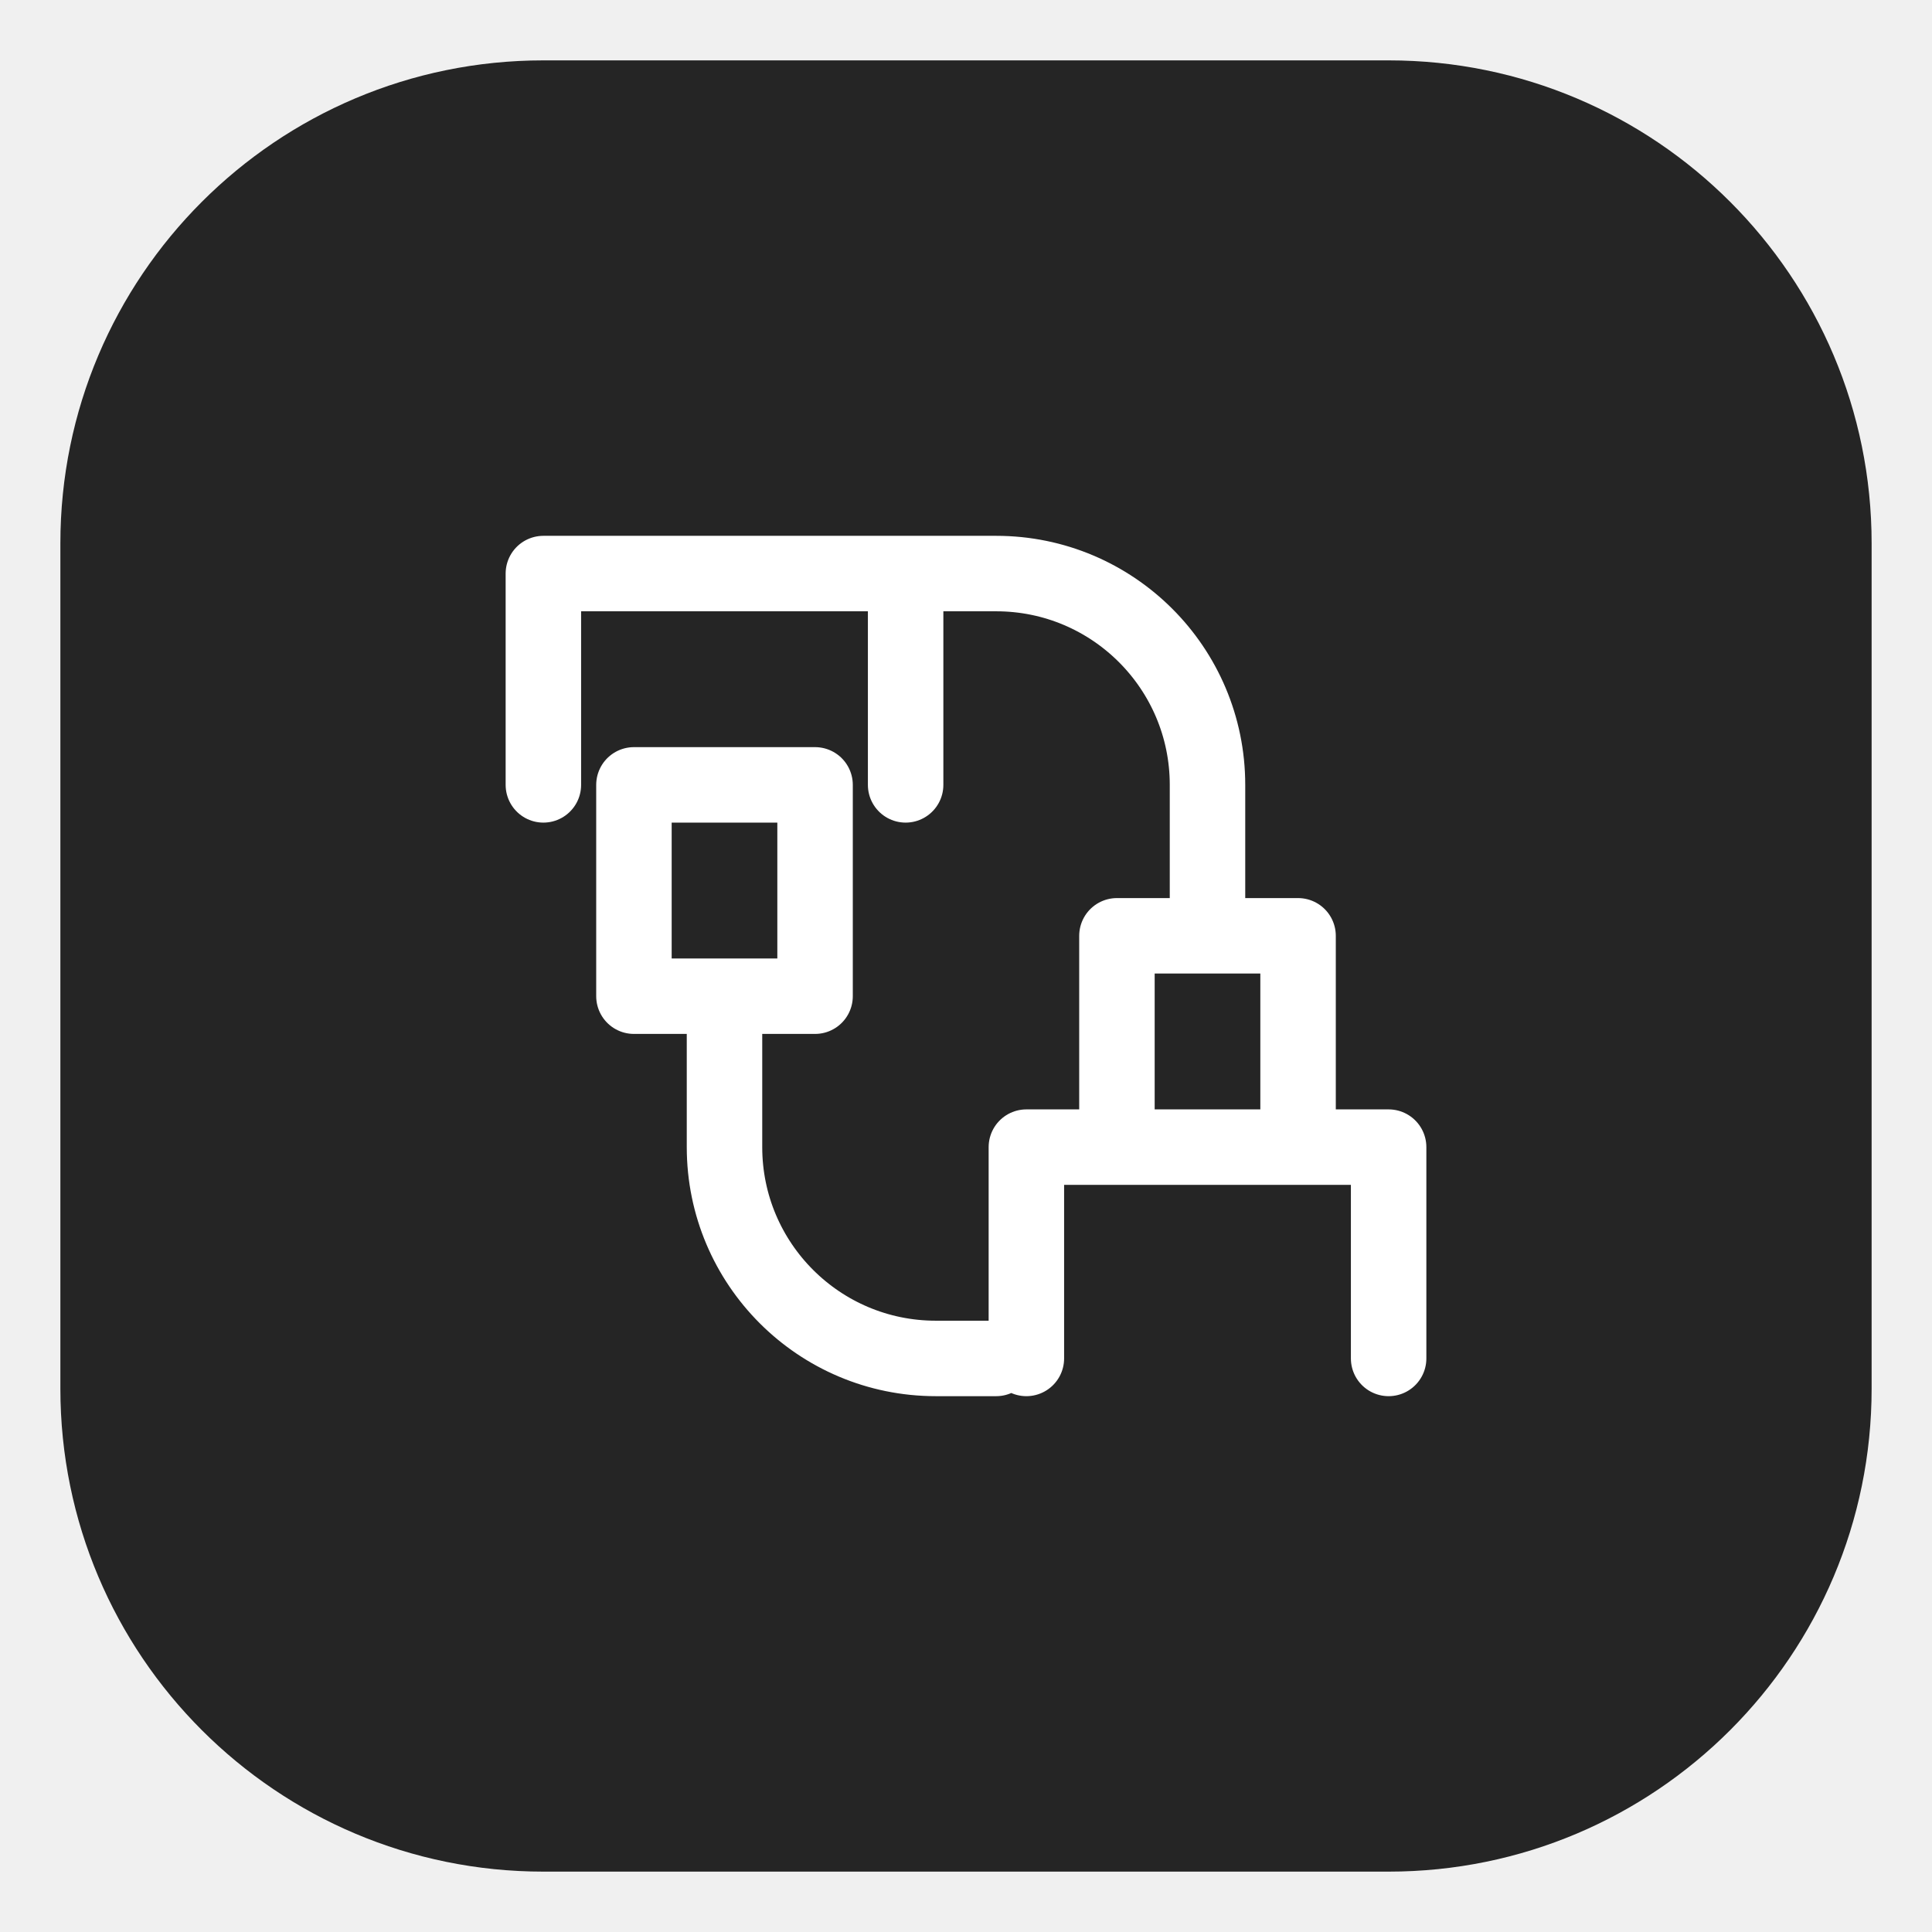
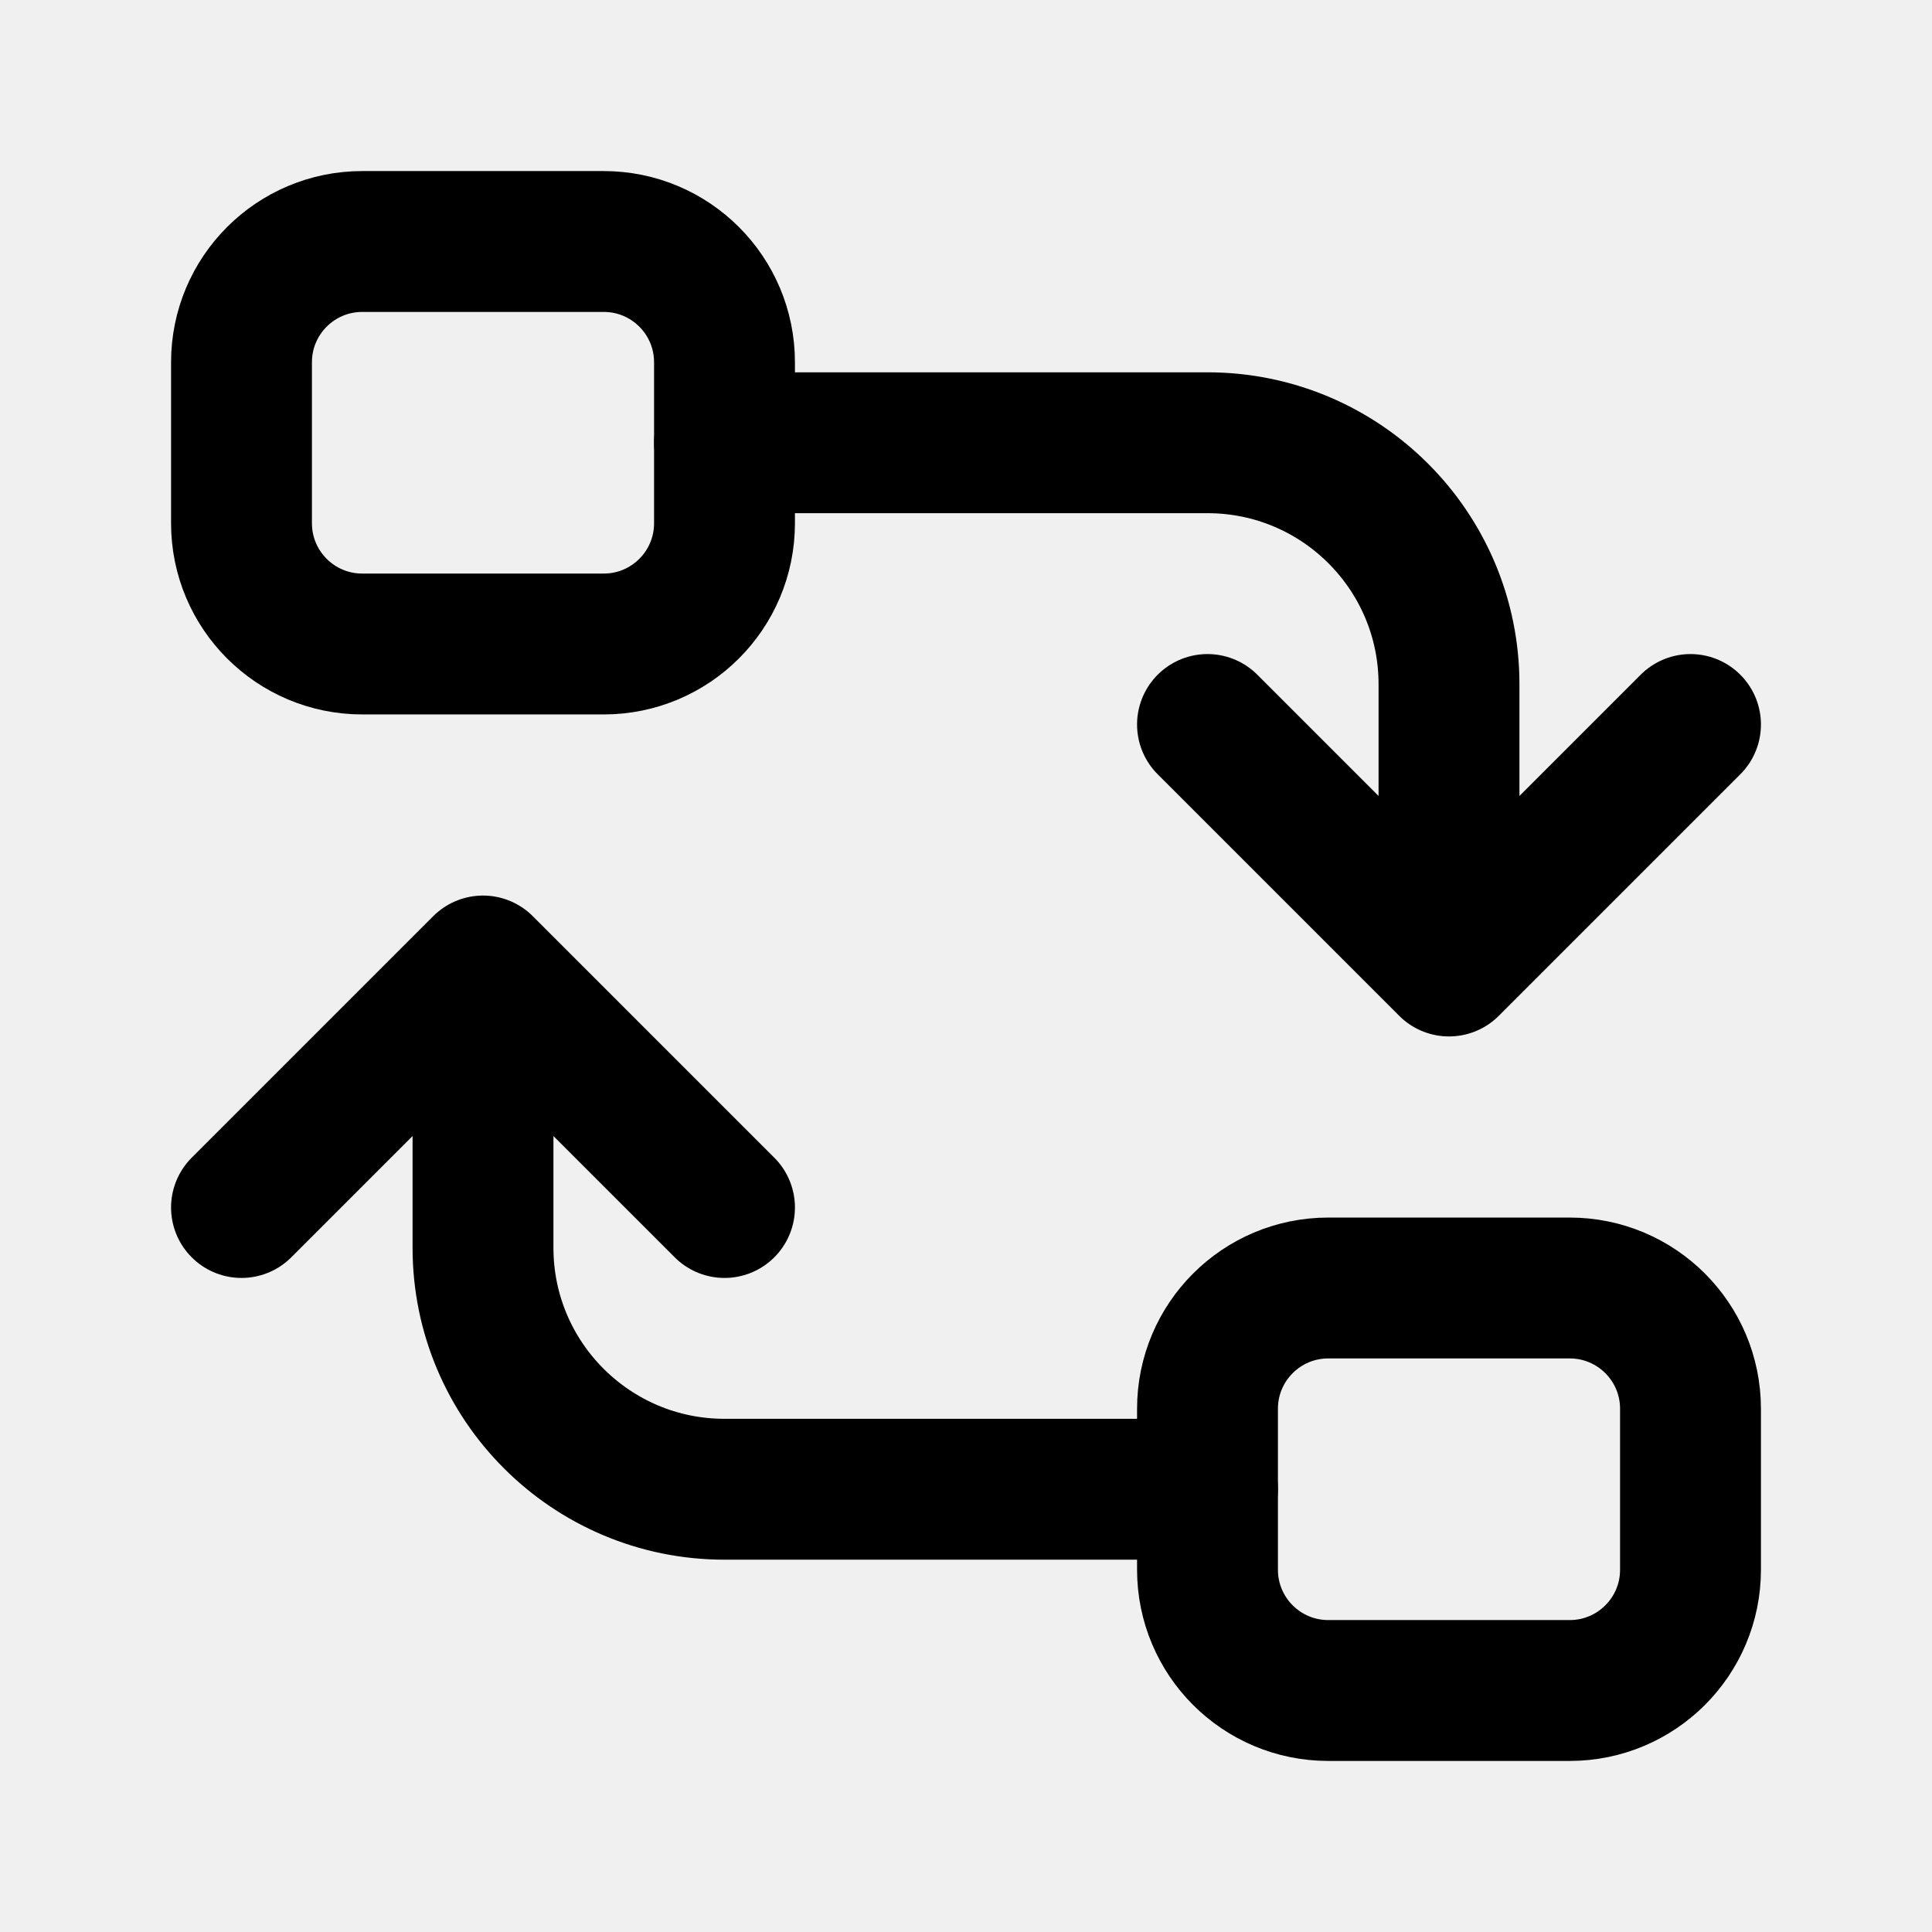
- <svg xmlns="http://www.w3.org/2000/svg" viewBox="0 0 64 64">
-   <rect x="2" y="2" width="60" height="60" rx="16" fill="#252525" />
-   <g fill="none" stroke="#fff" stroke-width="2.5" stroke-linecap="round" stroke-linejoin="round">
-     <path d="M18 26v-7h12v7M34 45v-7h12v7M21 26h6v7h-6zM37 31h6v7h-6zM24 33v5a7 7 0 0 0 7 7h2M40 31v-5a7 7 0 0 0-7-7h-3" />
-   </g>
+ <svg xmlns="http://www.w3.org/2000/svg" width="24" height="24" viewBox="0 0 24 24" fill="none" stroke="currentColor" stroke-width="1.75" stroke-linecap="round" stroke-linejoin="round">
+   <rect x="3" y="3" width="6" height="5" rx="1.5" />
+   <rect x="15" y="16" width="6" height="5" rx="1.5" />
+   <path d="M9 5.5h6a3 3 0 0 1 3 3V12m-3-3 3 3 3-3M15 18.5H9a3 3 0 0 1-3-3V12m-3 3 3-3 3 3" />
</svg>
